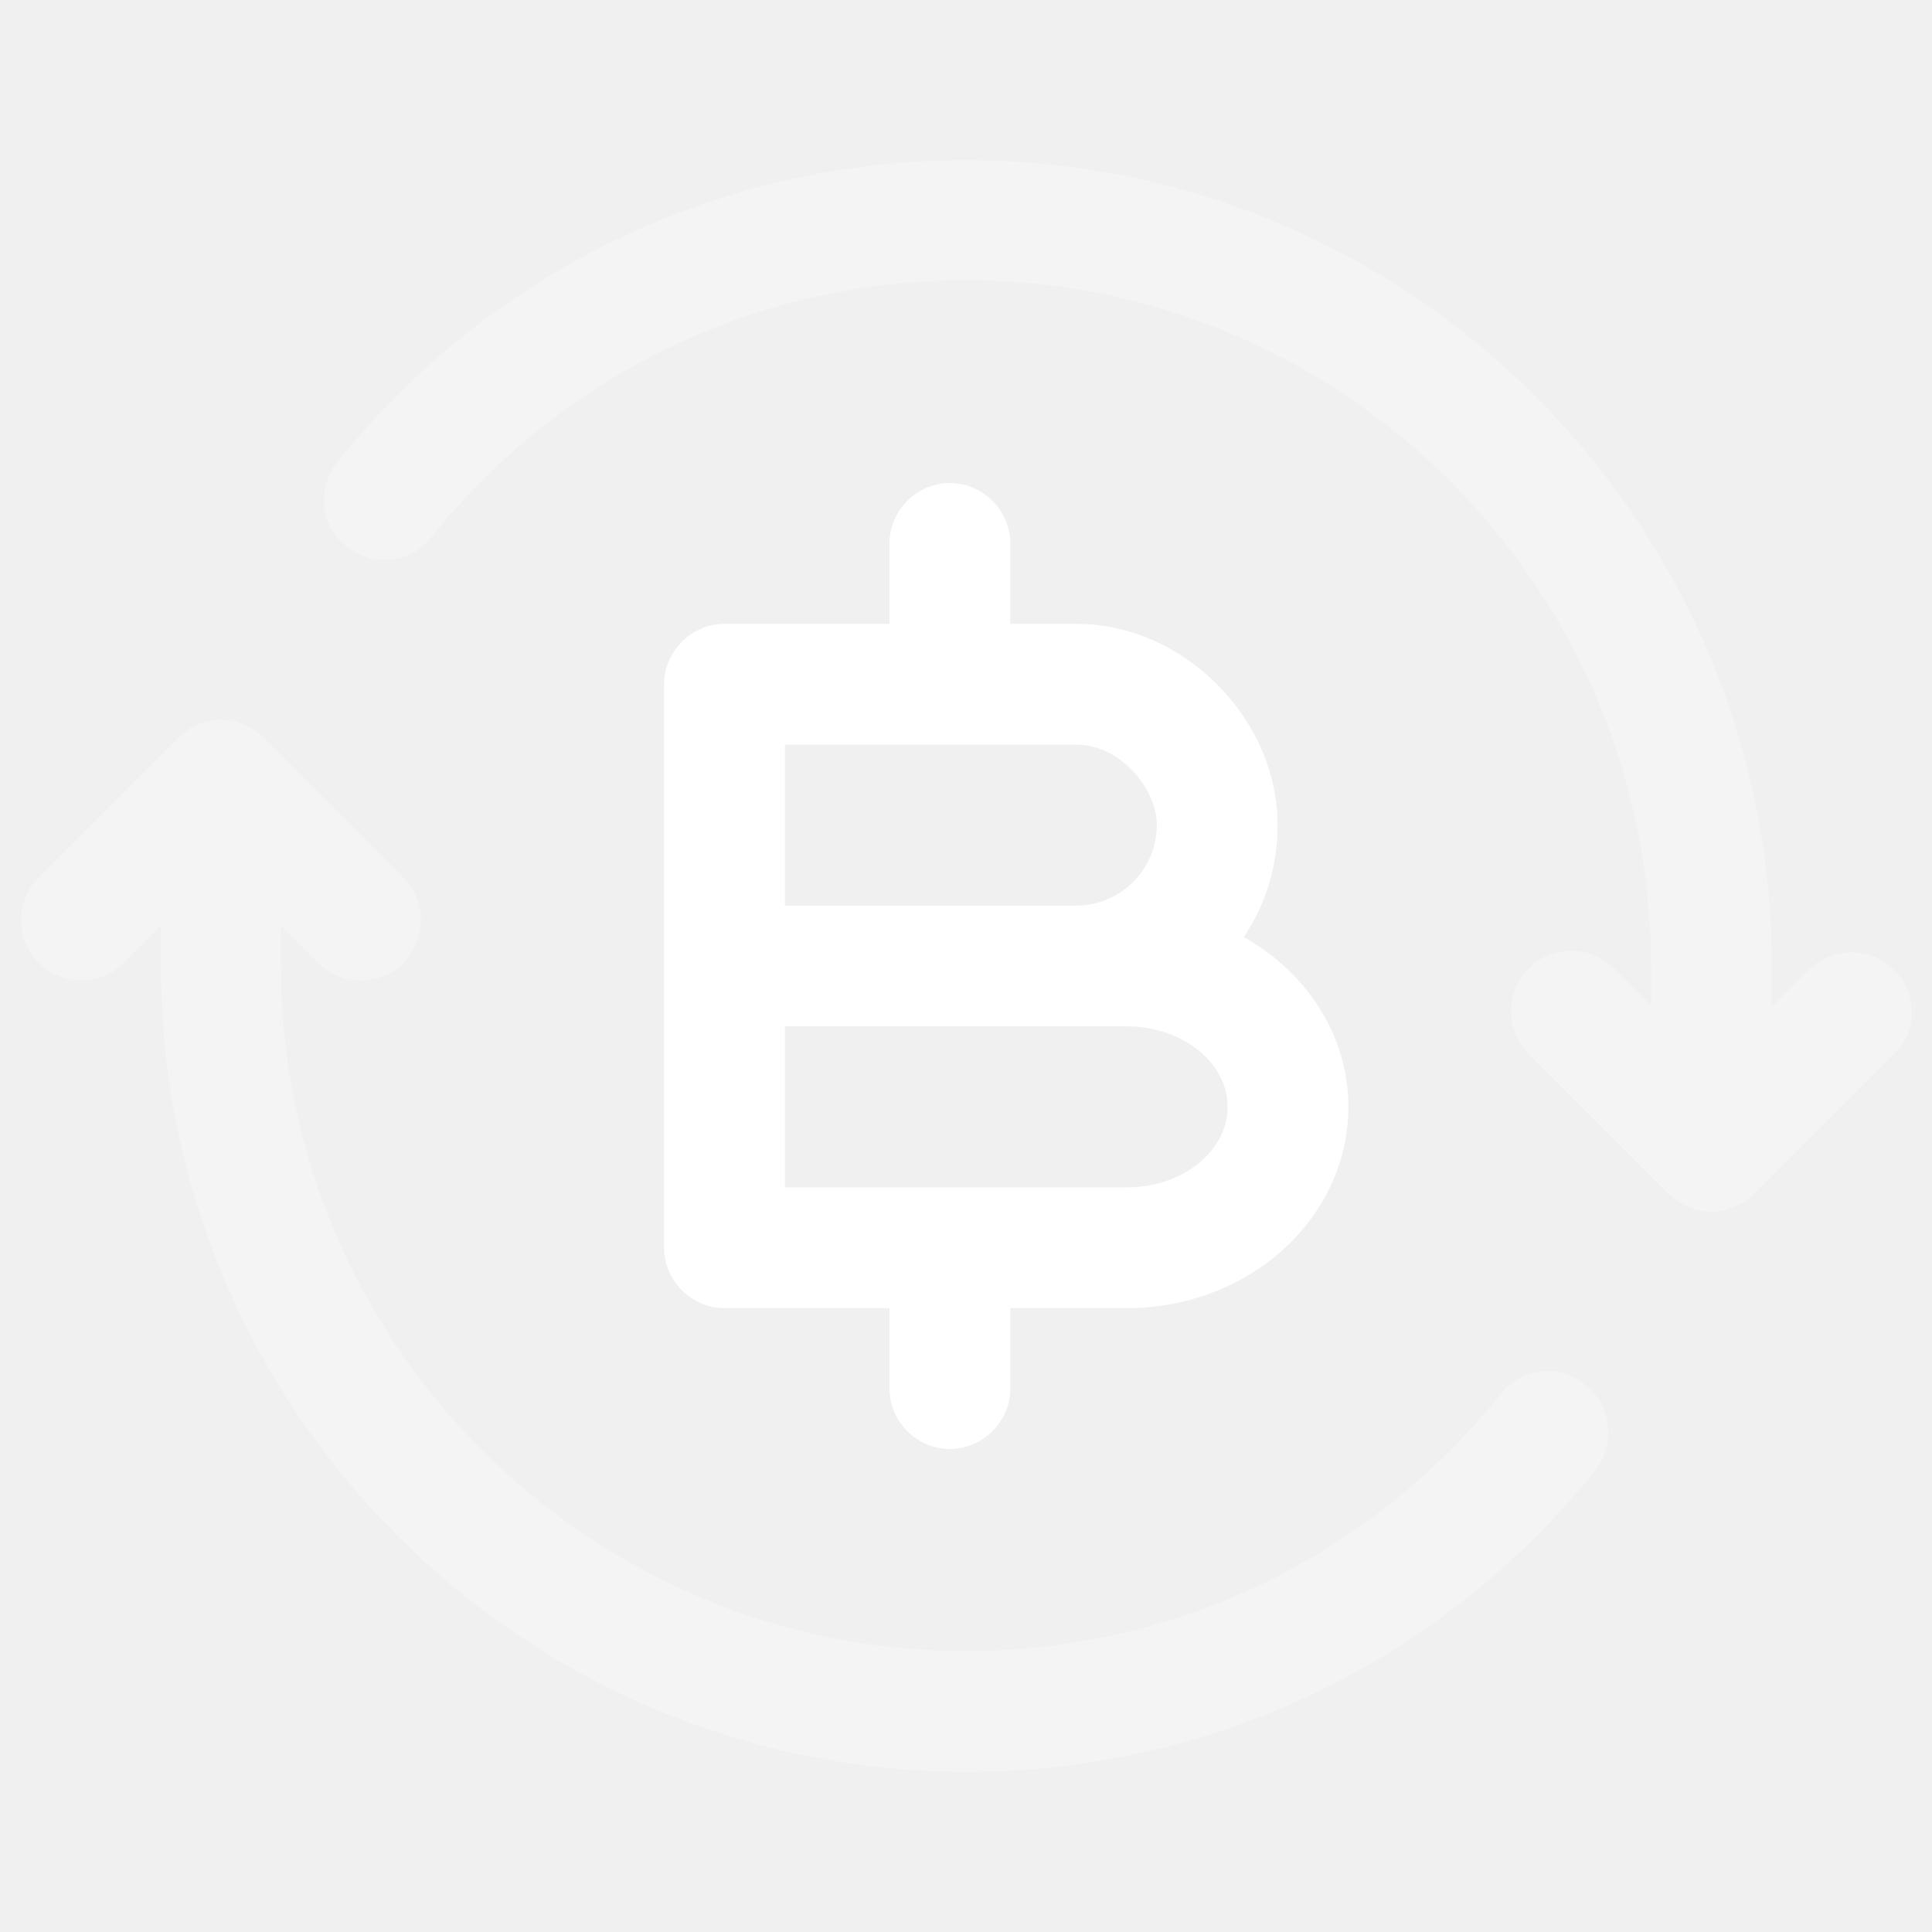
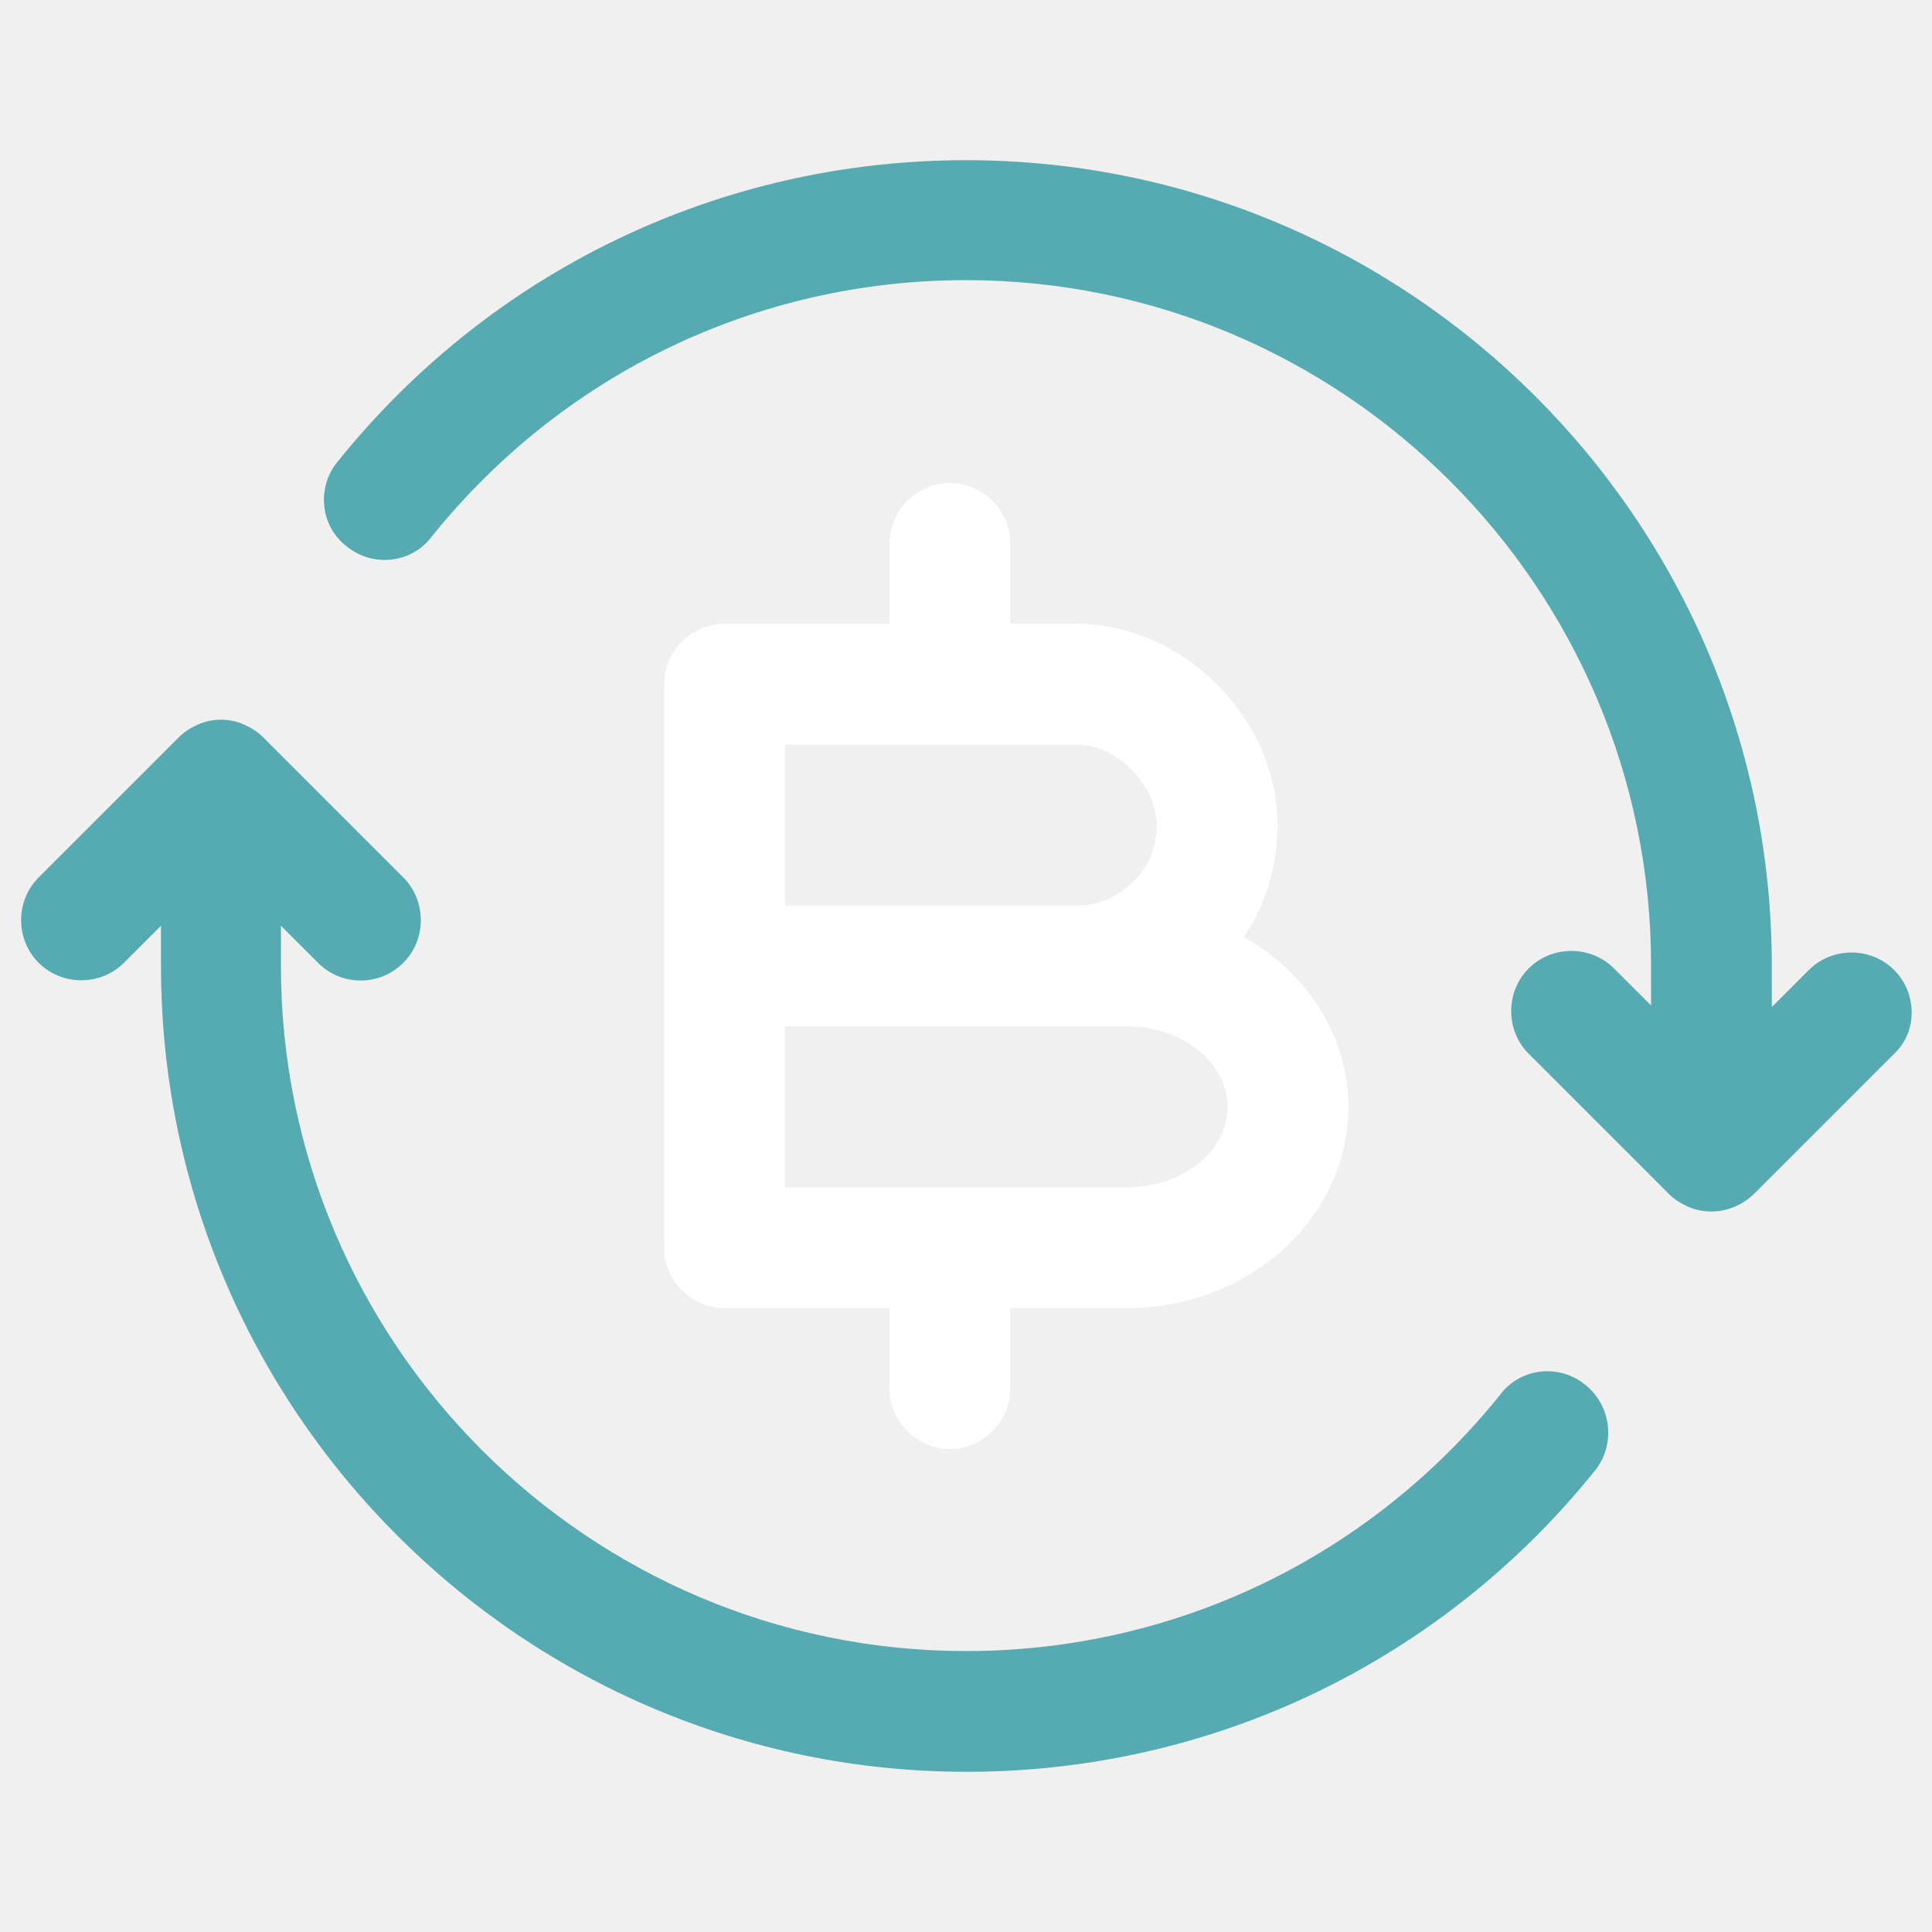
<svg xmlns="http://www.w3.org/2000/svg" width="46" height="46" viewBox="0 0 46 46" fill="none">
-   <path opacity="0.3" d="M45.099 23.096C44.543 22.54 43.623 22.54 43.067 23.096L42.186 23.978V23C42.186 12.42 33.58 3.814 23 3.814C17.154 3.814 11.692 6.44 8.031 11.002C7.532 11.615 7.628 12.535 8.261 13.014C8.874 13.512 9.794 13.417 10.273 12.784C13.397 8.893 18.036 6.67 23 6.67C31.989 6.67 39.311 13.992 39.311 22.981V23.939L38.429 23.058C37.873 22.502 36.953 22.502 36.397 23.058C35.842 23.613 35.842 24.533 36.397 25.089L39.732 28.424C39.867 28.558 40.02 28.654 40.192 28.731C40.365 28.808 40.557 28.846 40.748 28.846C40.94 28.846 41.112 28.808 41.304 28.731C41.477 28.654 41.63 28.558 41.764 28.424L45.099 25.089C45.655 24.572 45.655 23.652 45.099 23.096Z" fill="white" />
-   <path opacity="0.3" d="M37.739 32.967C37.126 32.468 36.206 32.564 35.727 33.197C32.602 37.087 27.964 39.311 23 39.311C14.011 39.311 6.689 31.989 6.689 23V22.042L7.571 22.923C7.858 23.211 8.223 23.345 8.587 23.345C8.951 23.345 9.315 23.211 9.603 22.923C10.158 22.368 10.158 21.448 9.603 20.892L6.268 17.557C6.133 17.422 5.98 17.327 5.808 17.25C5.463 17.097 5.06 17.097 4.715 17.25C4.543 17.327 4.389 17.422 4.255 17.557L0.92 20.892C0.364 21.448 0.364 22.368 0.92 22.923C1.476 23.479 2.396 23.479 2.952 22.923L3.833 22.042V23C3.833 33.58 12.439 42.186 23.019 42.186C28.865 42.186 34.328 39.56 37.988 34.998C38.468 34.385 38.372 33.465 37.739 32.967Z" fill="white" />
+   <path opacity="0.9" d="M45.099 23.096C44.543 22.54 43.623 22.54 43.067 23.096L42.186 23.978V23C42.186 12.42 33.58 3.814 23 3.814C17.154 3.814 11.692 6.44 8.031 11.002C7.532 11.615 7.628 12.535 8.261 13.014C8.874 13.512 9.794 13.417 10.273 12.784C13.397 8.893 18.036 6.67 23 6.67C31.989 6.67 39.311 13.992 39.311 22.981V23.939L38.429 23.058C37.873 22.502 36.953 22.502 36.397 23.058C35.842 23.613 35.842 24.533 36.397 25.089L39.732 28.424C39.867 28.558 40.02 28.654 40.192 28.731C40.365 28.808 40.557 28.846 40.748 28.846C40.94 28.846 41.112 28.808 41.304 28.731C41.477 28.654 41.63 28.558 41.764 28.424L45.099 25.089C45.655 24.572 45.655 23.652 45.099 23.096Z" fill="#45a3ab" />
+   <path opacity="0.9" d="M37.739 32.967C37.126 32.468 36.206 32.564 35.727 33.197C32.602 37.087 27.964 39.311 23 39.311C14.011 39.311 6.689 31.989 6.689 23V22.042L7.571 22.923C7.858 23.211 8.223 23.345 8.587 23.345C8.951 23.345 9.315 23.211 9.603 22.923C10.158 22.368 10.158 21.448 9.603 20.892L6.268 17.557C6.133 17.422 5.98 17.327 5.808 17.25C5.463 17.097 5.06 17.097 4.715 17.25C4.543 17.327 4.389 17.422 4.255 17.557L0.92 20.892C0.364 21.448 0.364 22.368 0.92 22.923C1.476 23.479 2.396 23.479 2.952 22.923L3.833 22.042V23C3.833 33.58 12.439 42.186 23.019 42.186C28.865 42.186 34.328 39.56 37.988 34.998C38.468 34.385 38.372 33.465 37.739 32.967Z" fill="#45a3ab" />
  <path d="M29.613 22.31C30.13 21.543 30.418 20.642 30.418 19.646C30.418 17.097 28.175 14.854 25.626 14.854H24.054V12.938C24.054 12.152 23.402 11.5 22.617 11.5C21.831 11.5 21.179 12.152 21.179 12.938V14.854H17.25C16.464 14.854 15.812 15.506 15.812 16.292V23V29.708C15.812 30.494 16.464 31.146 17.25 31.146H21.179V33.062C21.179 33.848 21.831 34.5 22.617 34.5C23.402 34.5 24.054 33.848 24.054 33.062V31.146H26.833C29.747 31.146 32.104 28.999 32.104 26.354C32.104 24.648 31.108 23.153 29.613 22.31ZM18.688 17.729H25.626C26.68 17.729 27.543 18.783 27.543 19.646C27.543 20.7 26.68 21.562 25.626 21.562H18.688V17.729ZM26.833 28.271H18.688V24.438H25.626H26.833C28.156 24.438 29.229 25.3 29.229 26.354C29.229 27.408 28.156 28.271 26.833 28.271Z" fill="white" />
</svg>
